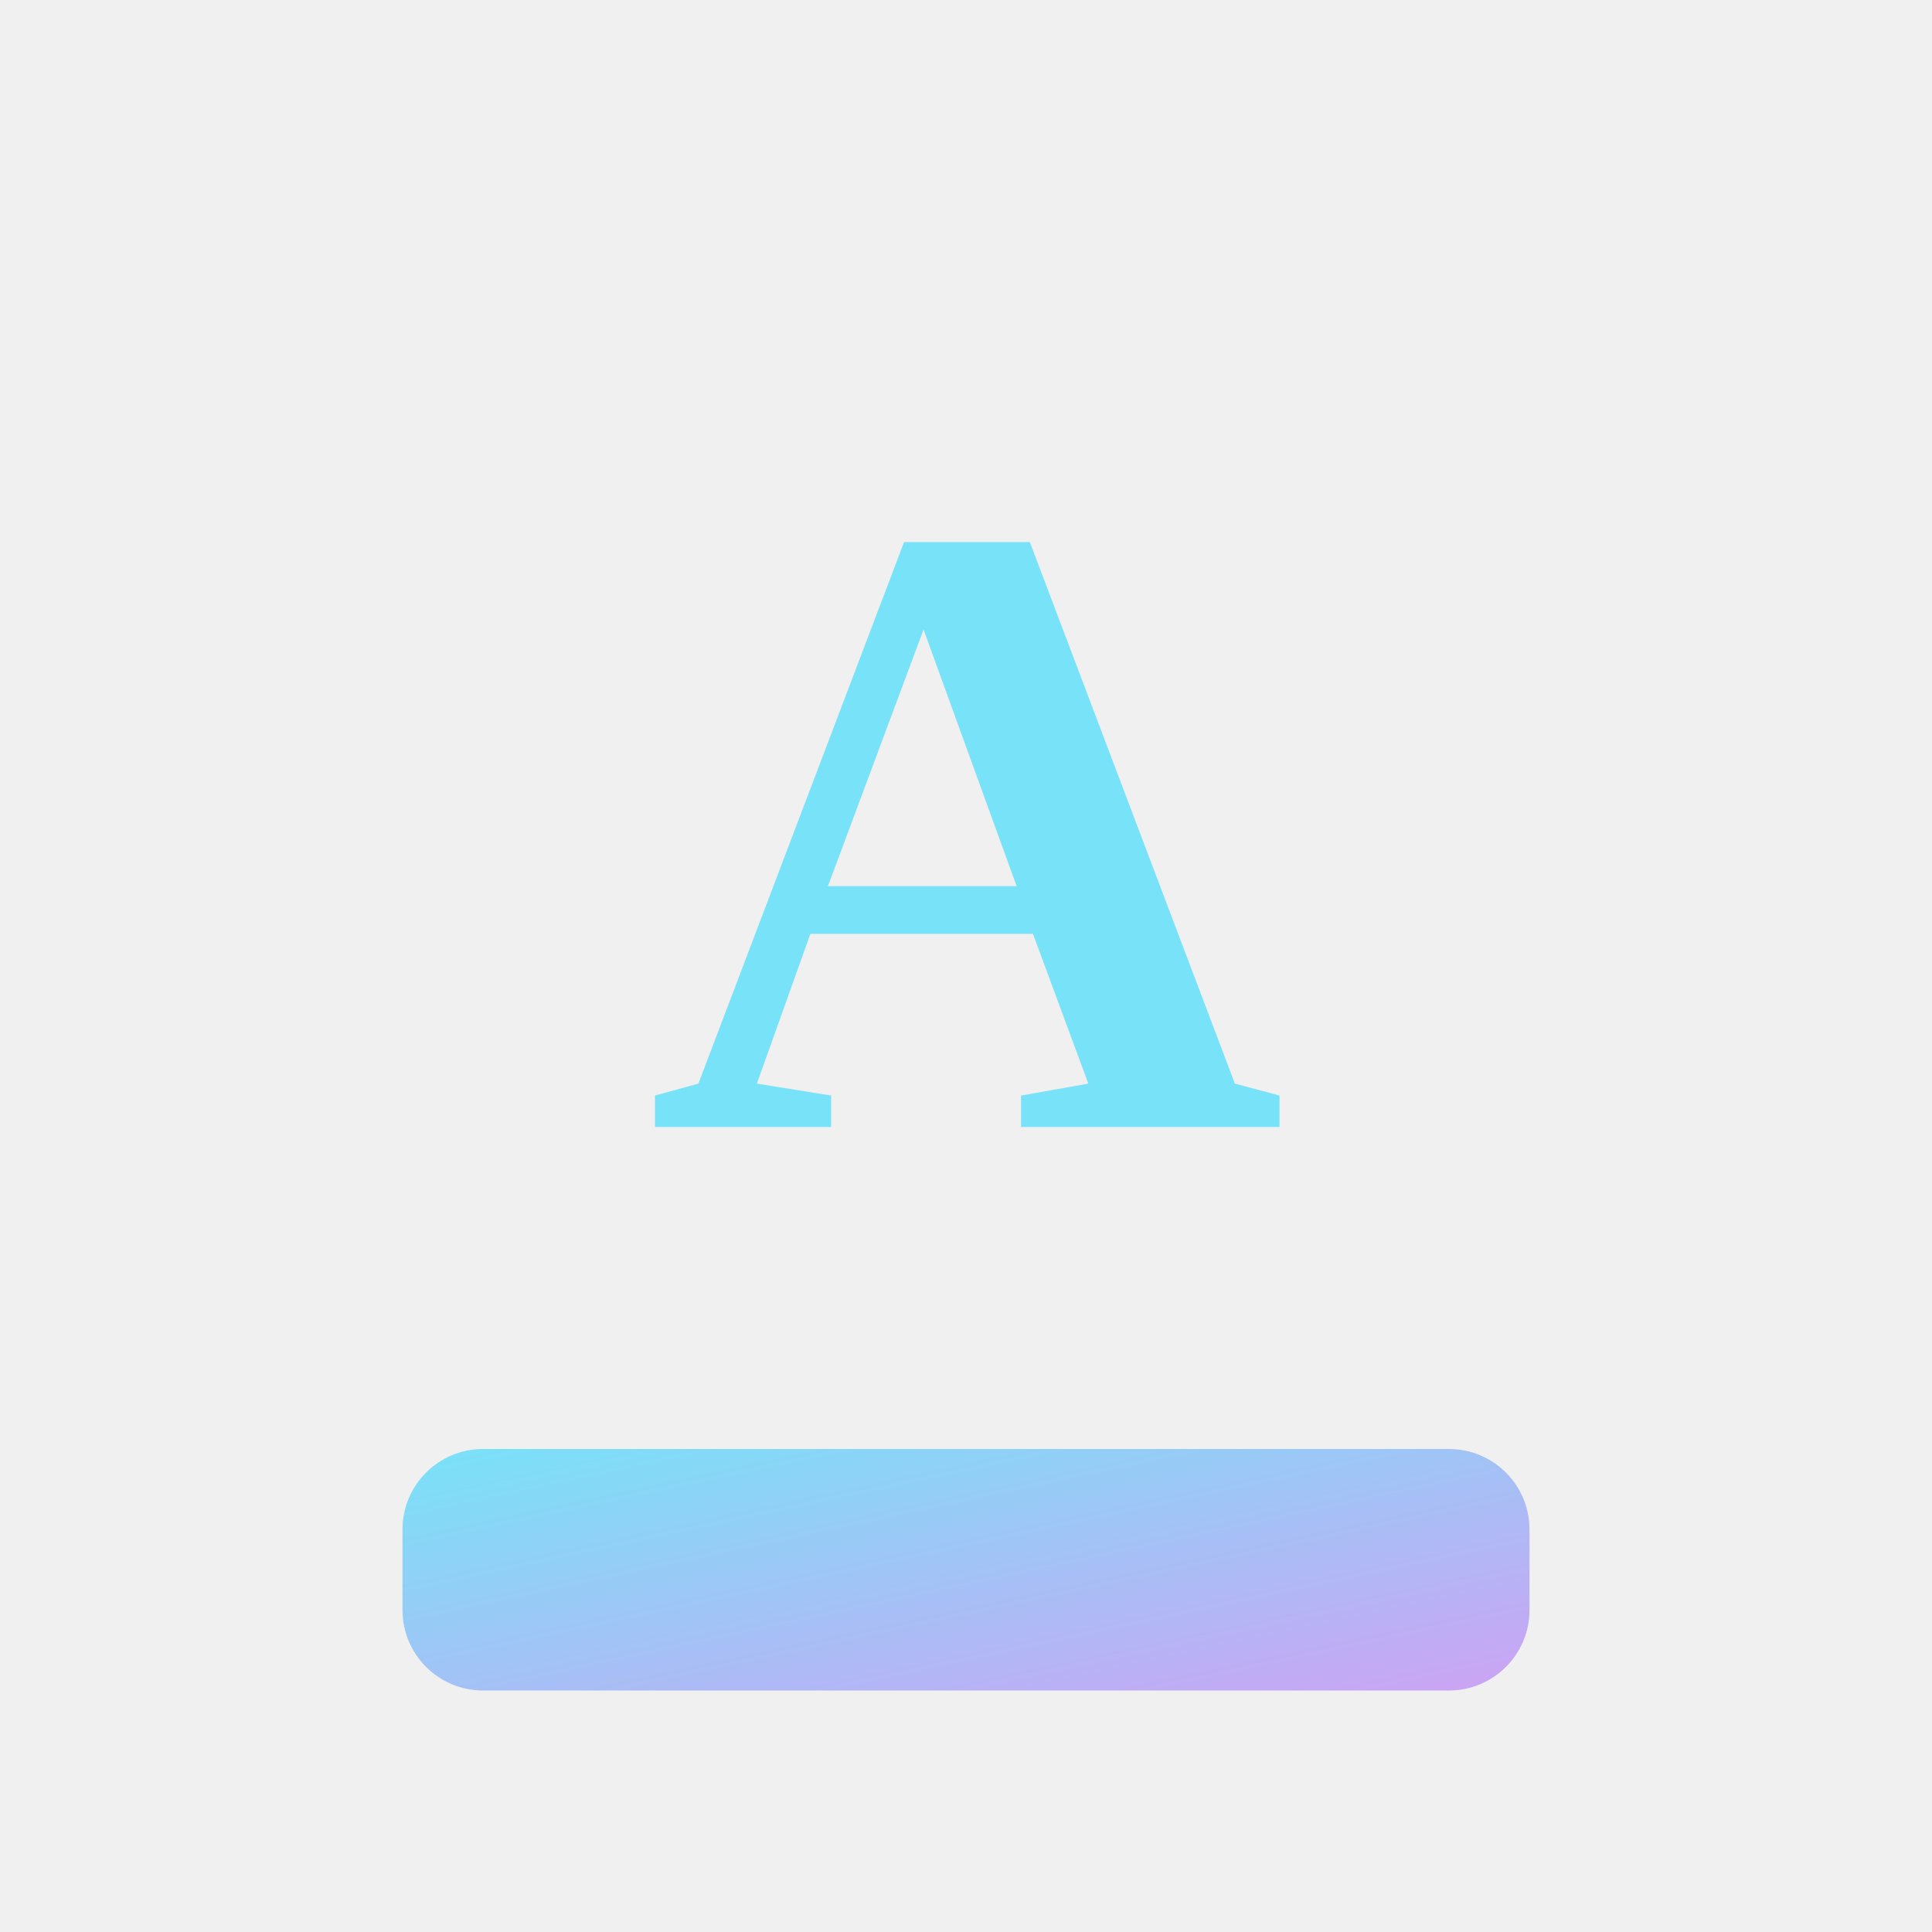
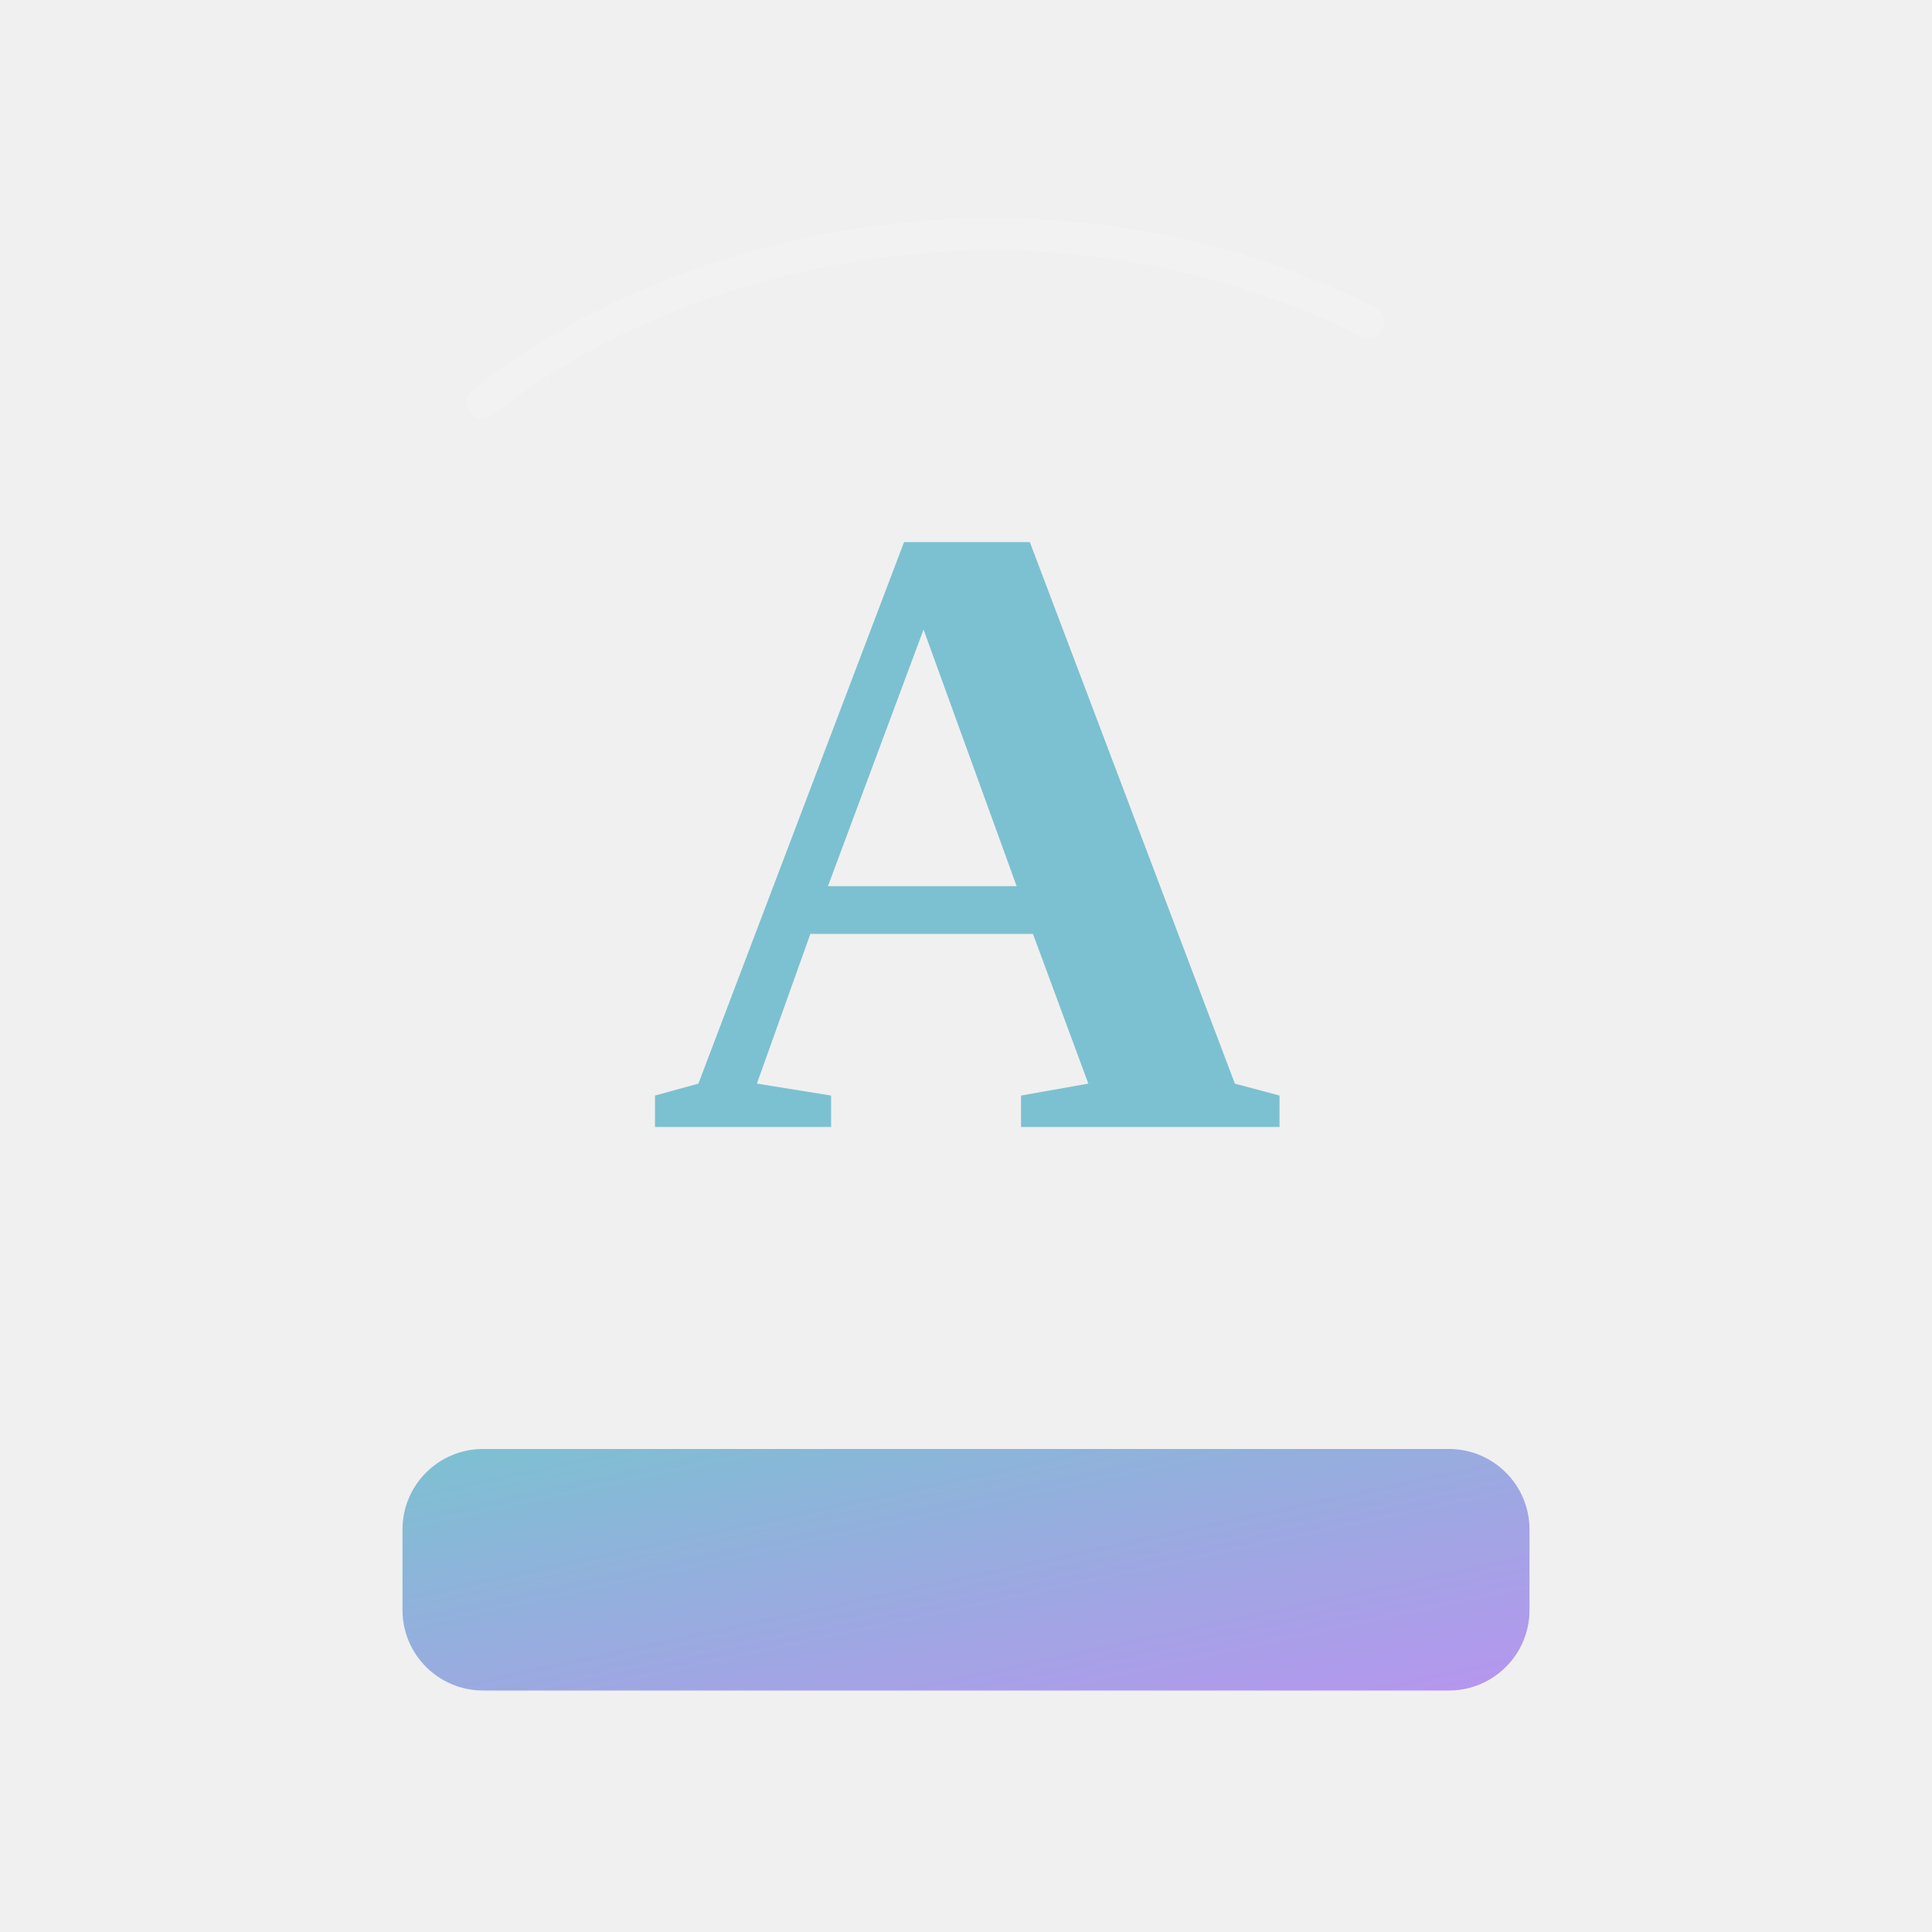
<svg xmlns="http://www.w3.org/2000/svg" viewBox="0 0 48 48" fill="none" stroke-linecap="round" stroke-linejoin="round">
  <defs>
    <linearGradient id="tcl" x1="0%" y1="0%" x2="100%" y2="100%">
-       <stop offset="0%" stop-color="#00d4ff" />
-       <stop offset="100%" stop-color="#a855f7" />
+       <stop offset="0%" stop-color="#0891b2" />
+       <stop offset="100%" stop-color="#7c3aed" />
    </linearGradient>
+     <filter id="s3d_font_col">
+       <feDropShadow dx="1.5" dy="2.5" stdDeviation="2" flood-opacity=".3" />
+     </filter>
  </defs>
-   <text x="24" y="28" text-anchor="middle" font-size="22" fill="#00d4ff" font-weight="800" opacity=".5">A</text>
+   <text x="24" y="28" text-anchor="middle" font-size="22" fill="#0891b2" font-weight="800" opacity=".5">A</text>
  <rect x="10" y="36" width="28" height="6" rx="2" fill="url(#tcl)" opacity=".5" />
+   <path d="M12 10c5-4 14-6 22-2" stroke="white" stroke-width="0.8" opacity=".15" fill="none" />
</svg>
